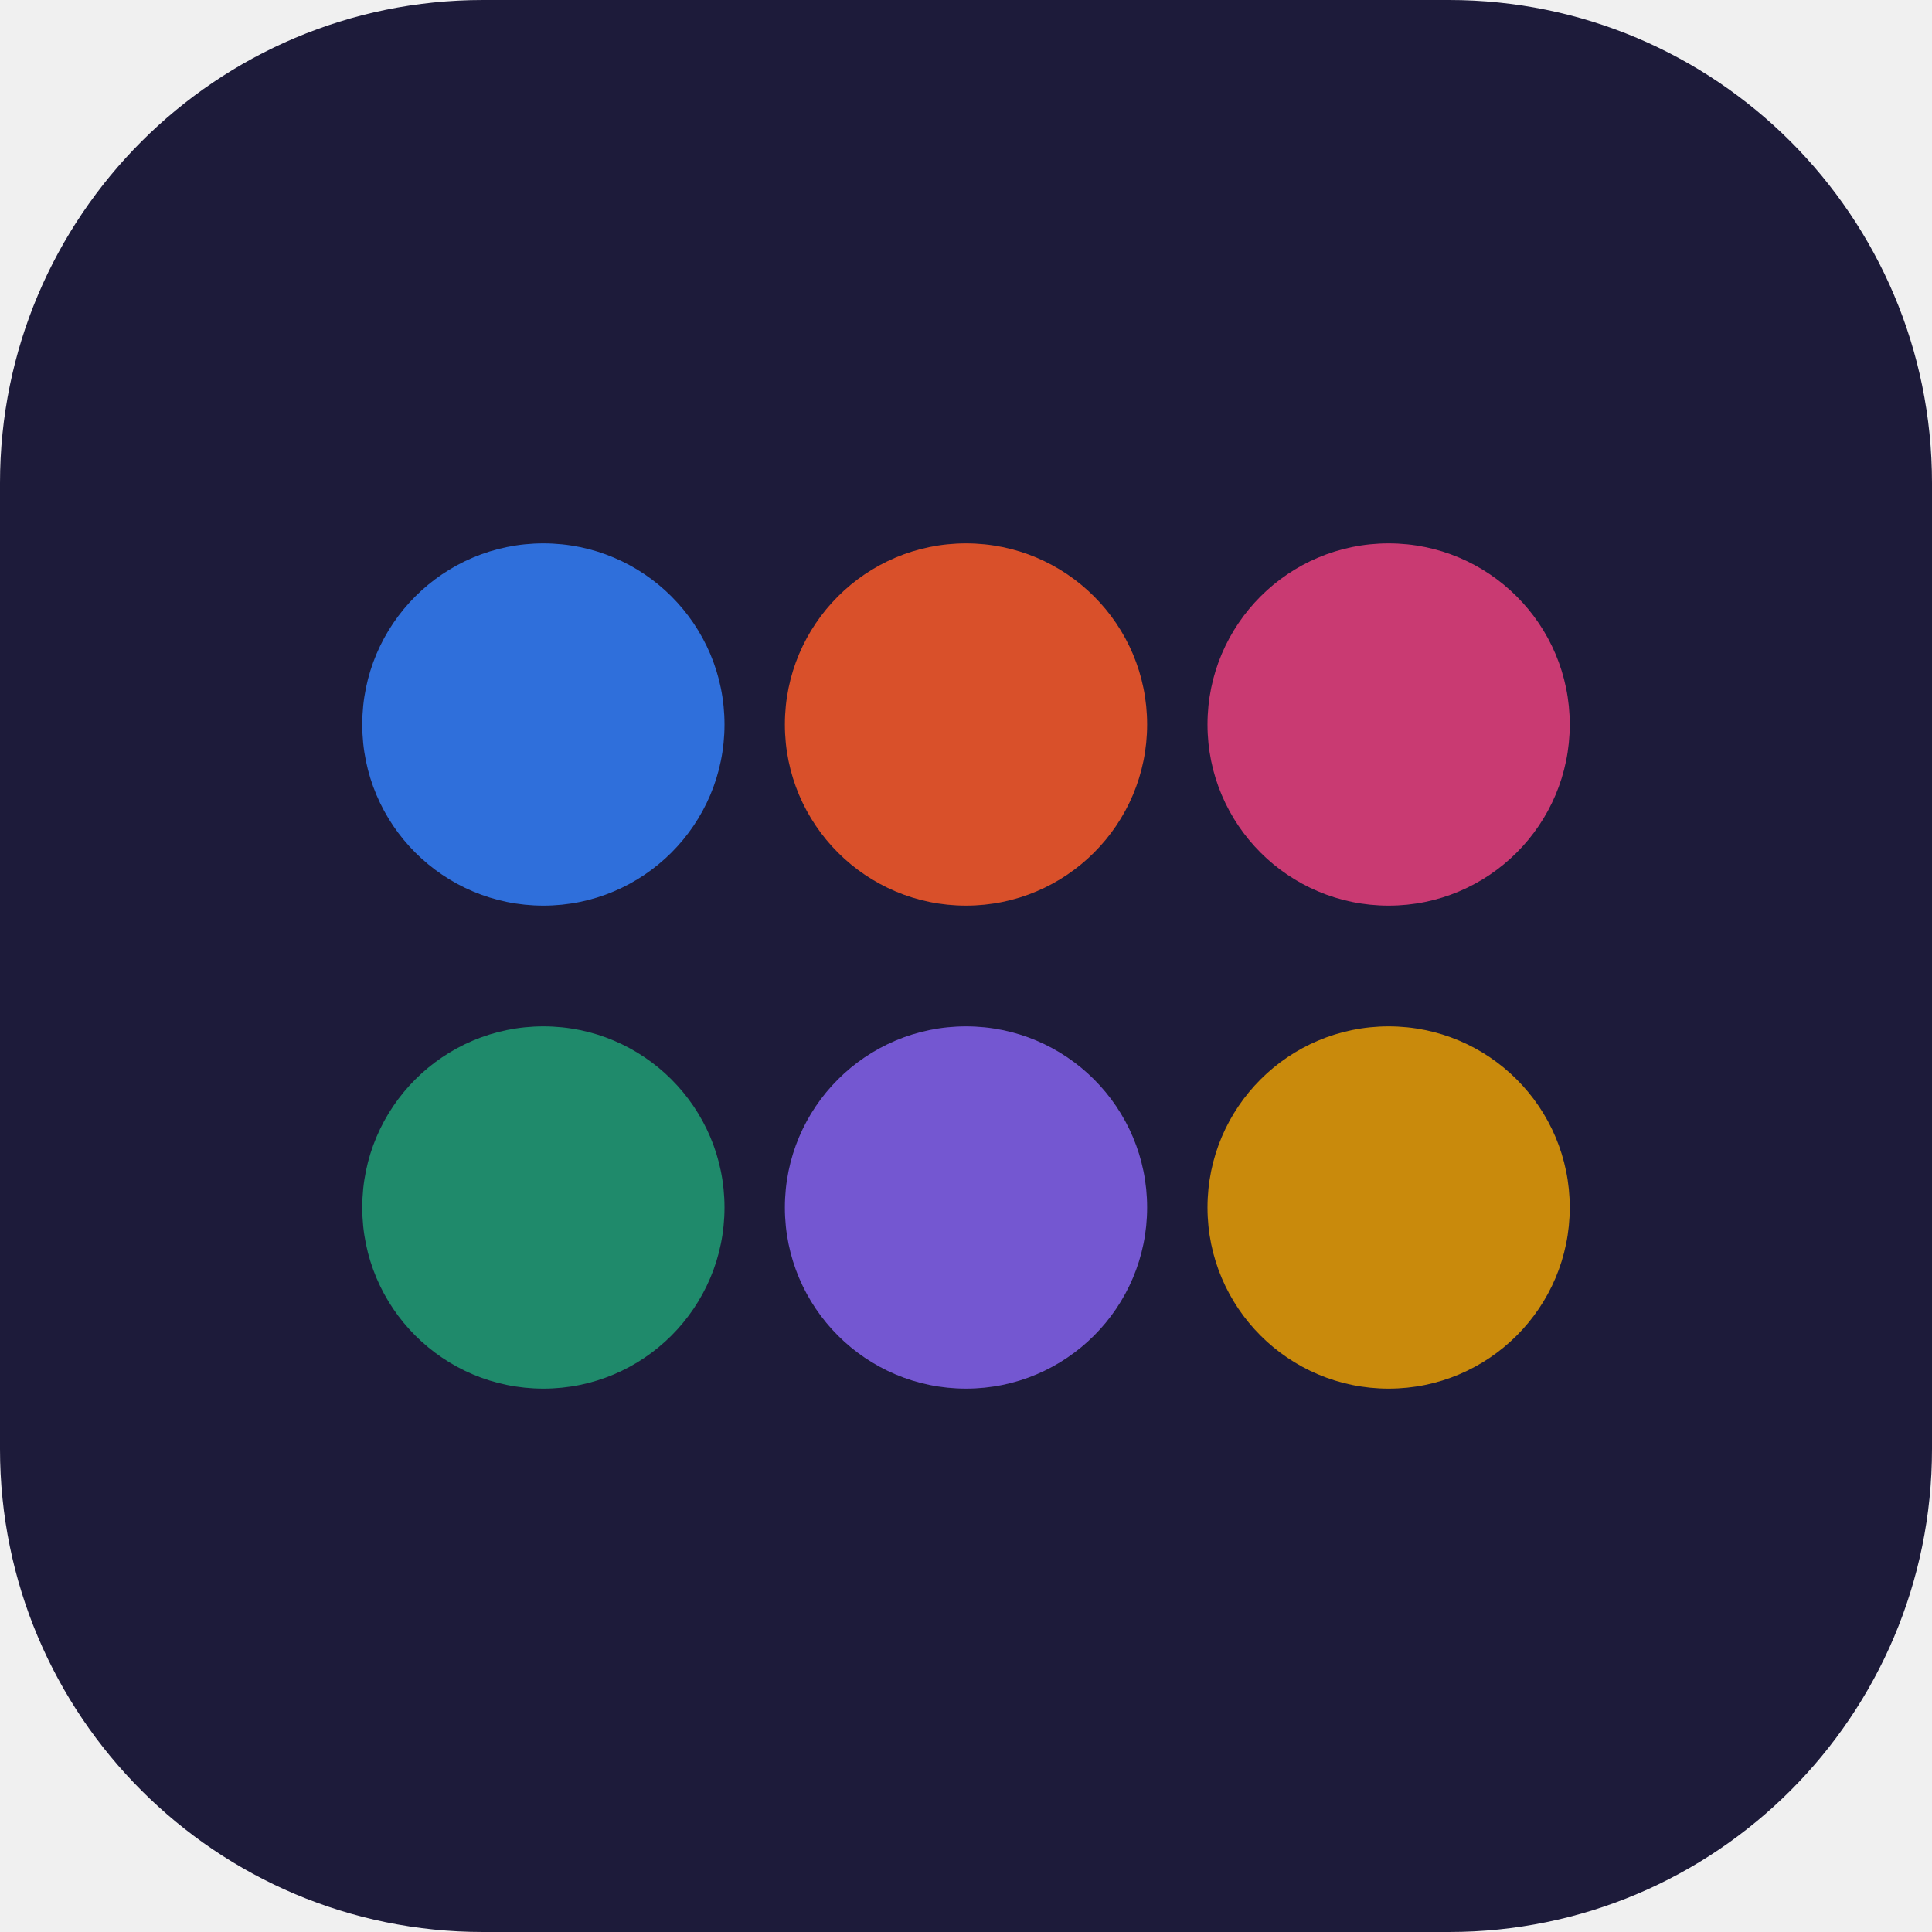
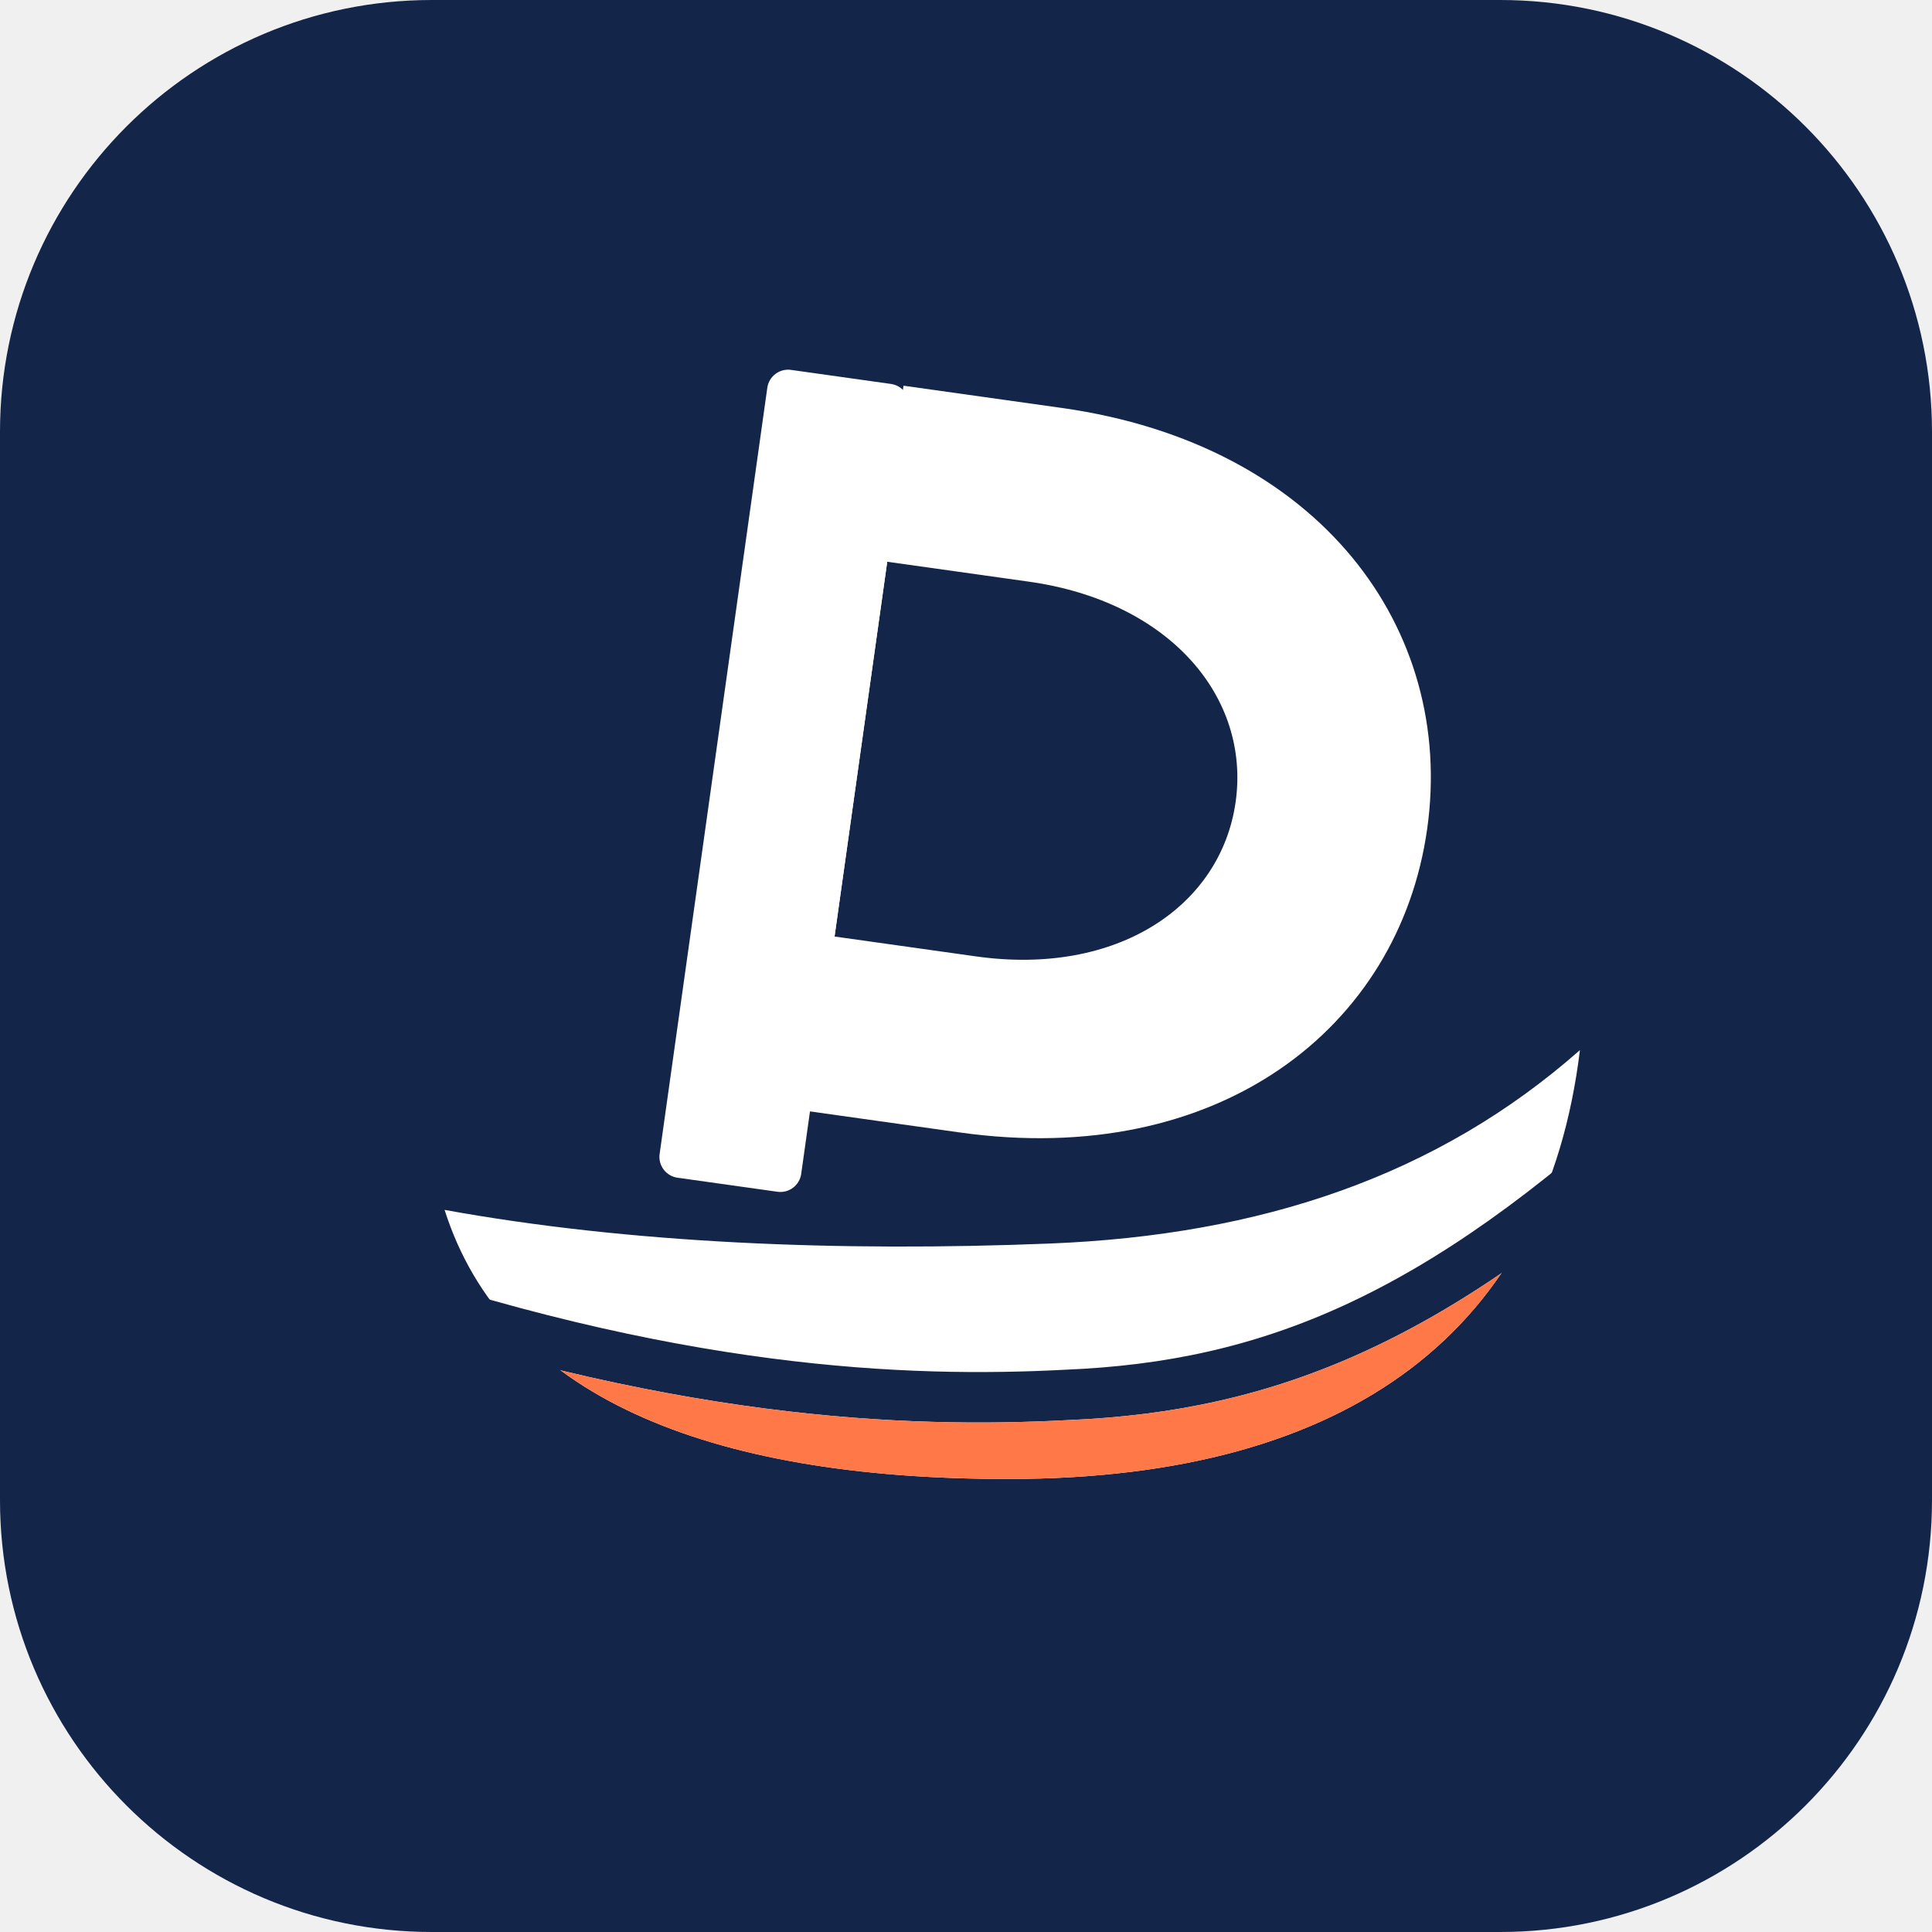
- <svg xmlns="http://www.w3.org/2000/svg" viewBox="0 0 32 32">
-   <rect width="32" height="32" rx="8" fill="#1d1b3a" />
-   <g>
-     <circle cx="9" cy="12" r="3" fill="#2f6fdb" />
-     <circle cx="16" cy="12" r="3" fill="#d9502a" />
-     <circle cx="23" cy="12" r="3" fill="#c93a72" />
-     <circle cx="9" cy="20" r="3" fill="#1f8a6b" />
-     <circle cx="16" cy="20" r="3" fill="#7457d1" />
-     <circle cx="23" cy="20" r="3" fill="#c98a0c" />
+ <svg xmlns="http://www.w3.org/2000/svg" viewBox="-170 -170 340 340">
+   <rect x="-170" y="-170" width="340" height="340" rx="76" fill="#14254a" />
+   <g transform="scale(.74)">
+     <defs>
+       <mask id="fm" maskUnits="userSpaceOnUse" x="-170" y="-170" width="340" height="340">
+         <rect x="-170" y="-170" width="340" height="340" fill="#fff" />
+         <path d="M-150,84 C-70,112 -14,114 24,112 C72,110 112,94 166,44" fill="none" stroke="#000" stroke-width="12" />
+       </mask>
+       <clipPath id="fc">
+         <path d="M-150,84 C-70,112 -14,114 24,112 C72,110 112,94 166,44 L166,170 L-150,170Z" />
+       </clipPath>
+     </defs>
+     <g transform="translate(0,-10)">
+       <g fill="#ffffff" transform="rotate(8 -57 64)">
+         <rect x="-74" y="-132" width="34" height="194" rx="5" />
+         <path fill-rule="evenodd" d="M-42,-132 H-4 C58,-132 96,-93 96,-45 C96,3 58,42 -4,42 H-42 Z M-40,-90 H-6 C28,-90 50,-70 50,-45 C50,-20 28,0 -6,0 H-40 Z" />
+       </g>
+       <path mask="url(#fm)" d="M-124,68 C-80,76 -30,78 20,76 C70,74 112,60 146,30 C138,96 92,132 10,132 C-62,132 -110,112 -124,68 Z" fill="#ffffff" />
+       <g clip-path="url(#fc)">
+         <path mask="url(#fm)" d="M-124,68 C-80,76 -30,78 20,76 C70,74 112,60 146,30 C138,96 92,132 10,132 C-62,132 -110,112 -124,68 Z" fill="#ff7847" />
+       </g>
+     </g>
  </g>
</svg>
